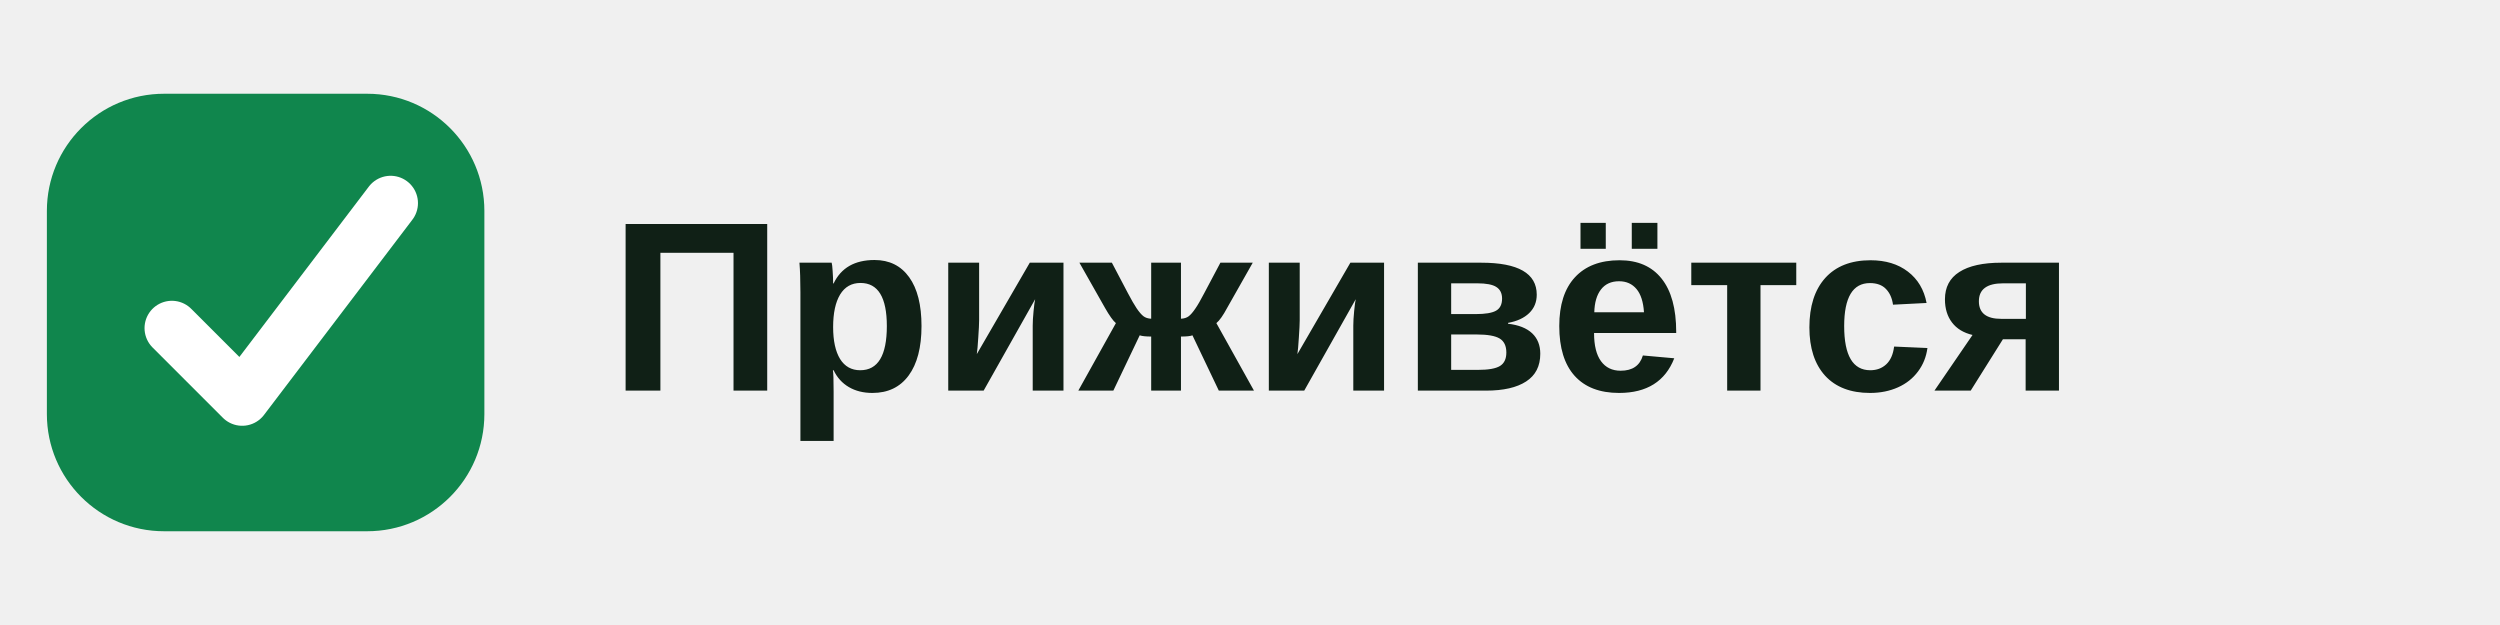
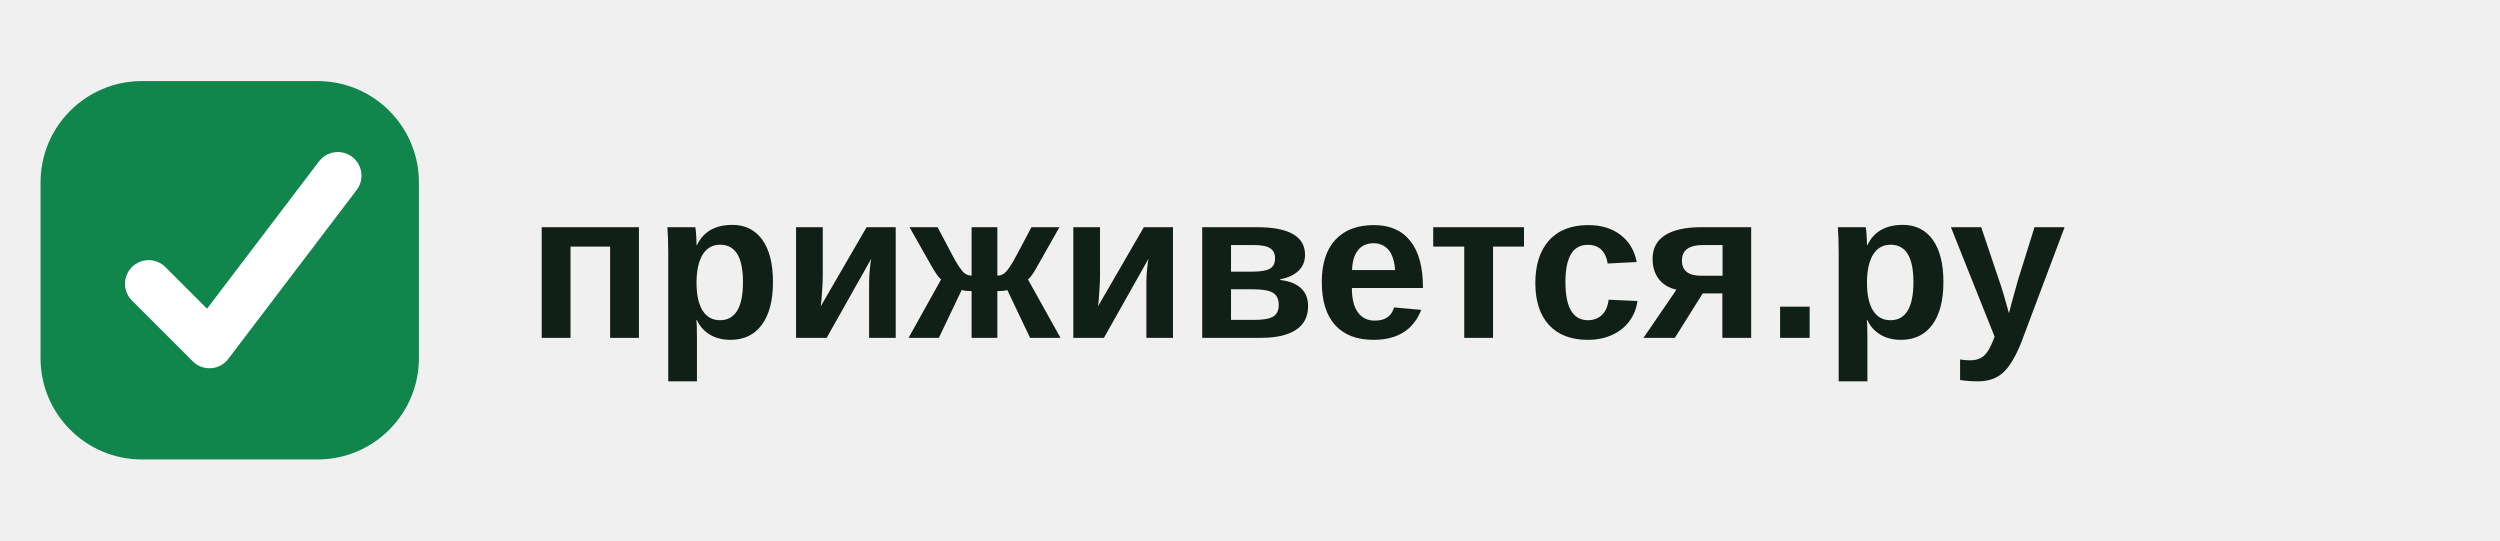
- <svg xmlns="http://www.w3.org/2000/svg" width="320" height="80" viewBox="0 0 320 80">
+ <svg xmlns="http://www.w3.org/2000/svg" width="370" height="80" viewBox="0 0 370 80">
  <rect x="6" y="12" width="56" height="56" rx="15" fill="#10864d" />
  <path d="M22 42l9 9 19-25" fill="none" stroke="white" stroke-width="7" stroke-linecap="round" stroke-linejoin="round" />
-   <text x="78" y="50" font-family="Arial" font-size="31" font-weight="800" fill="#102016">Приживётся</text>
+   <text x="78" y="50" font-family="Arial" font-size="31" font-weight="800" fill="#102016">приживется.ру</text>
</svg>
